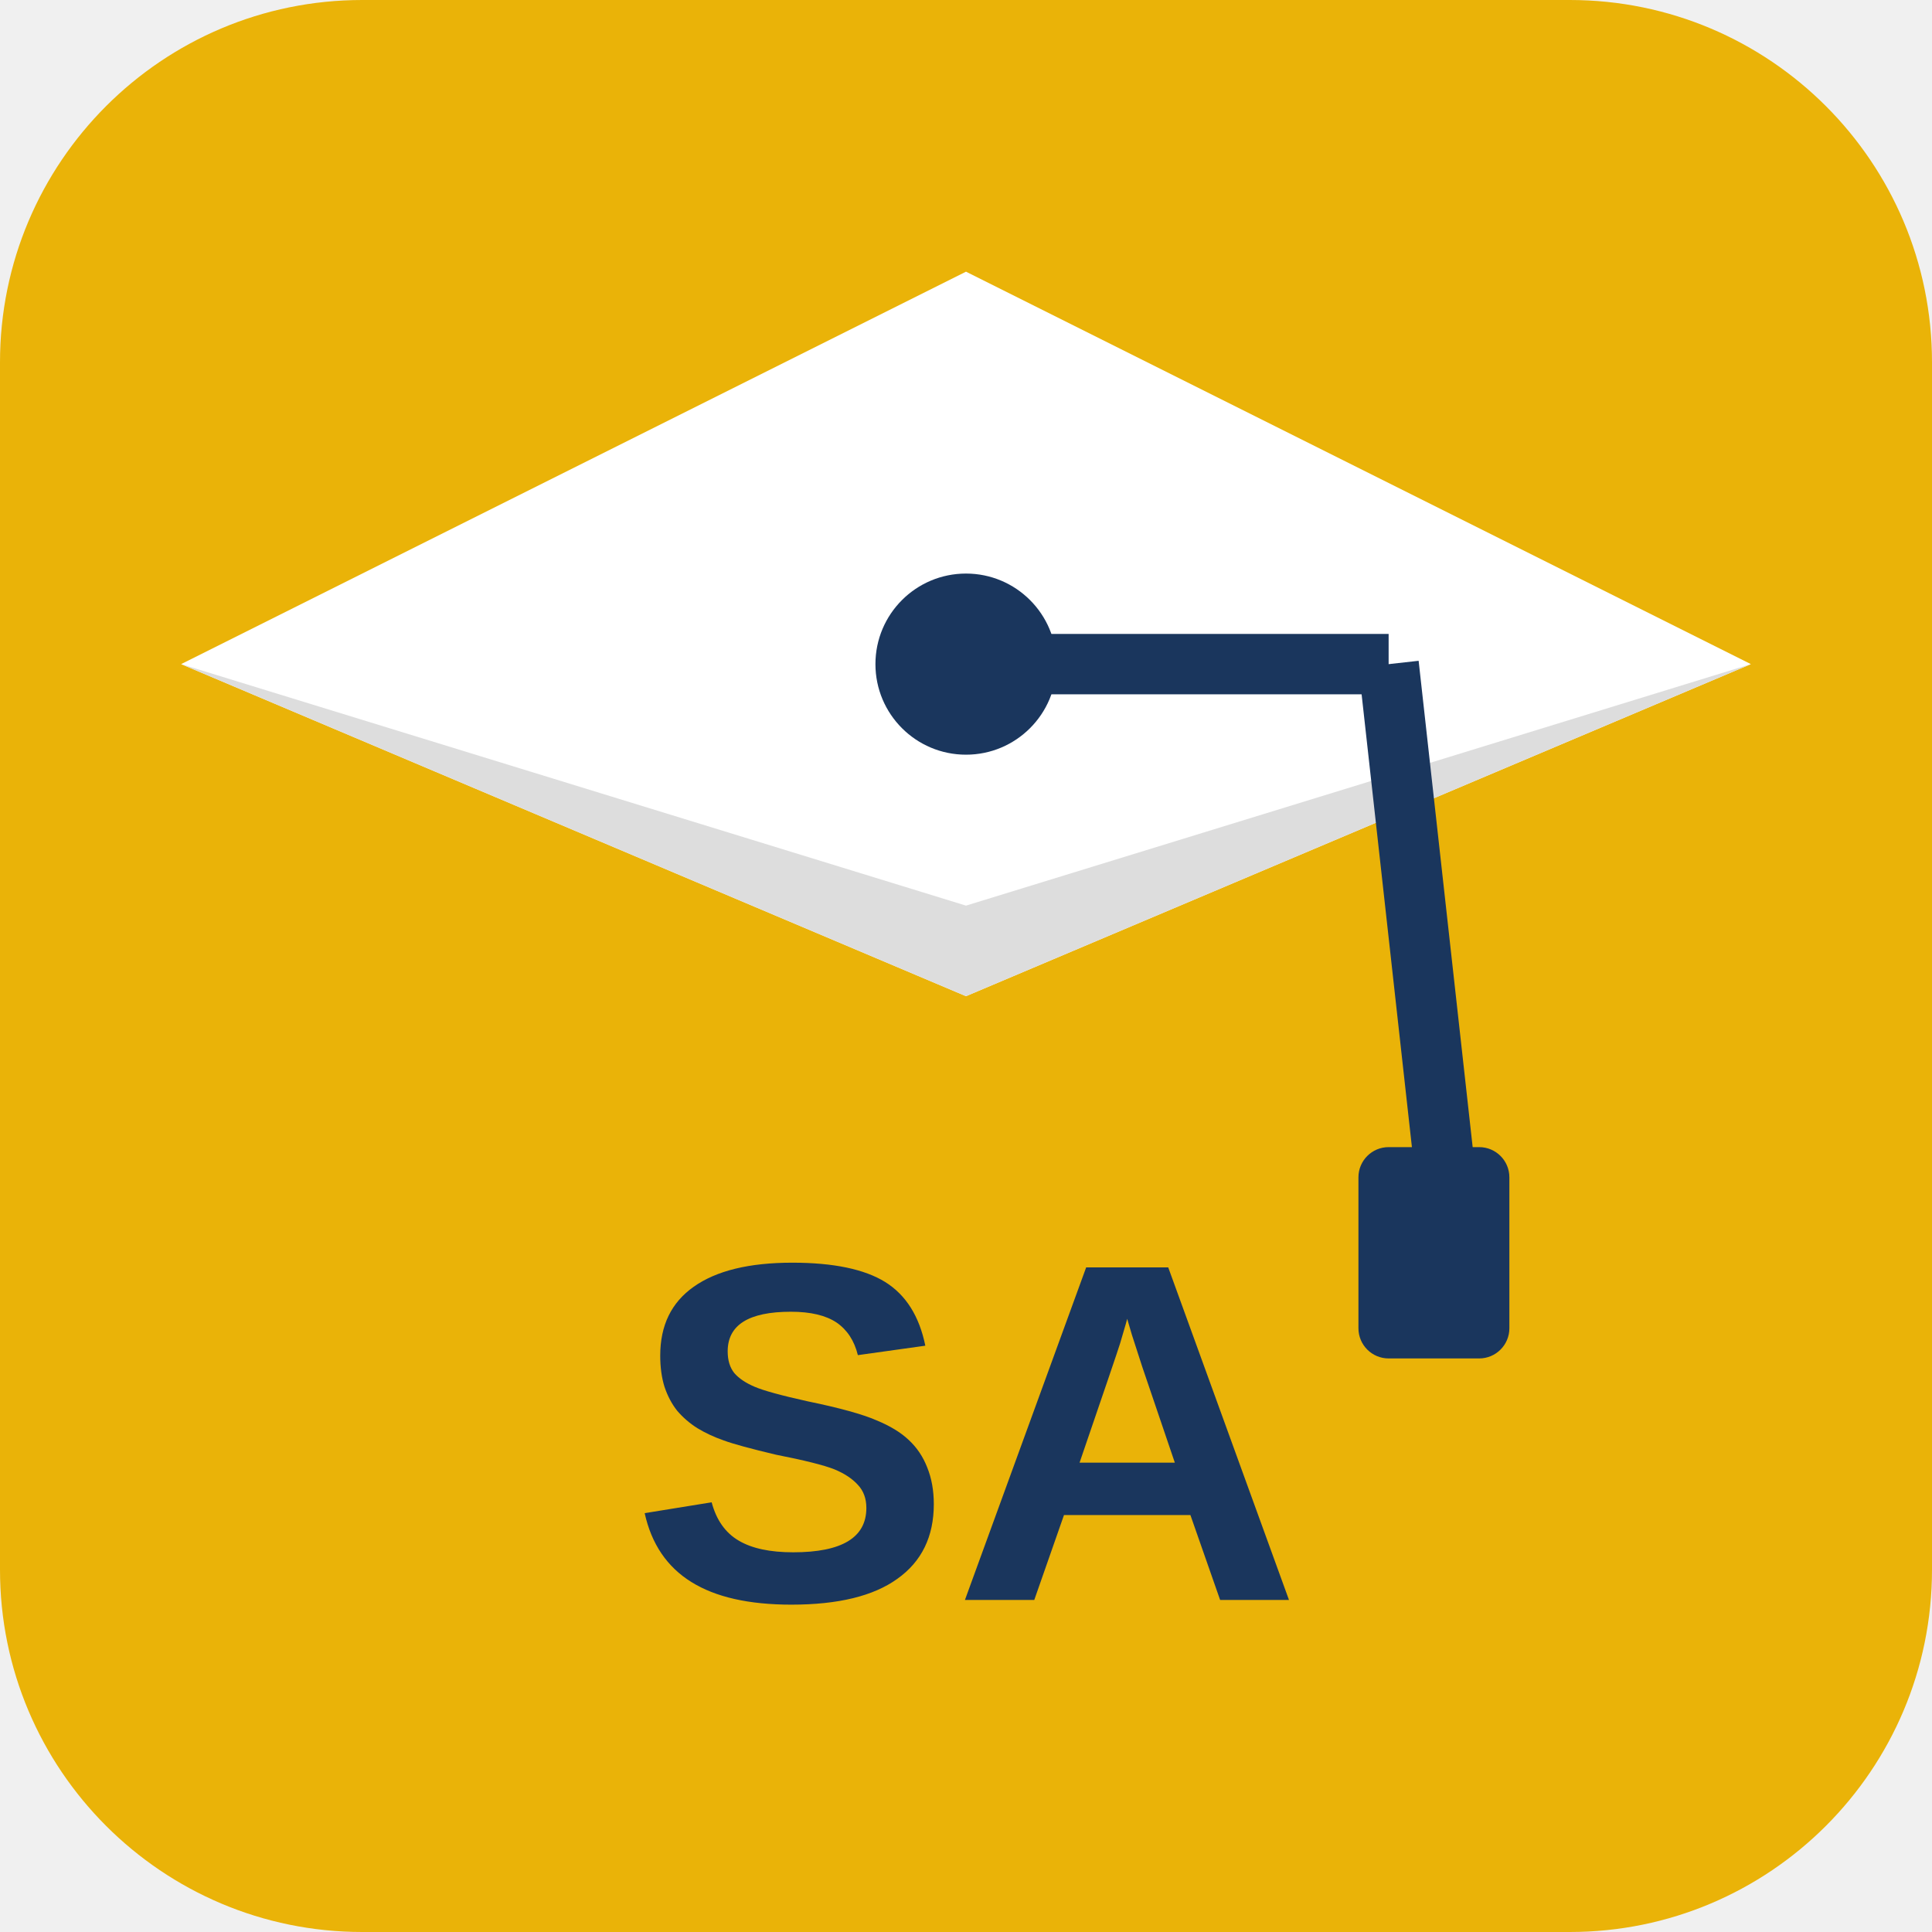
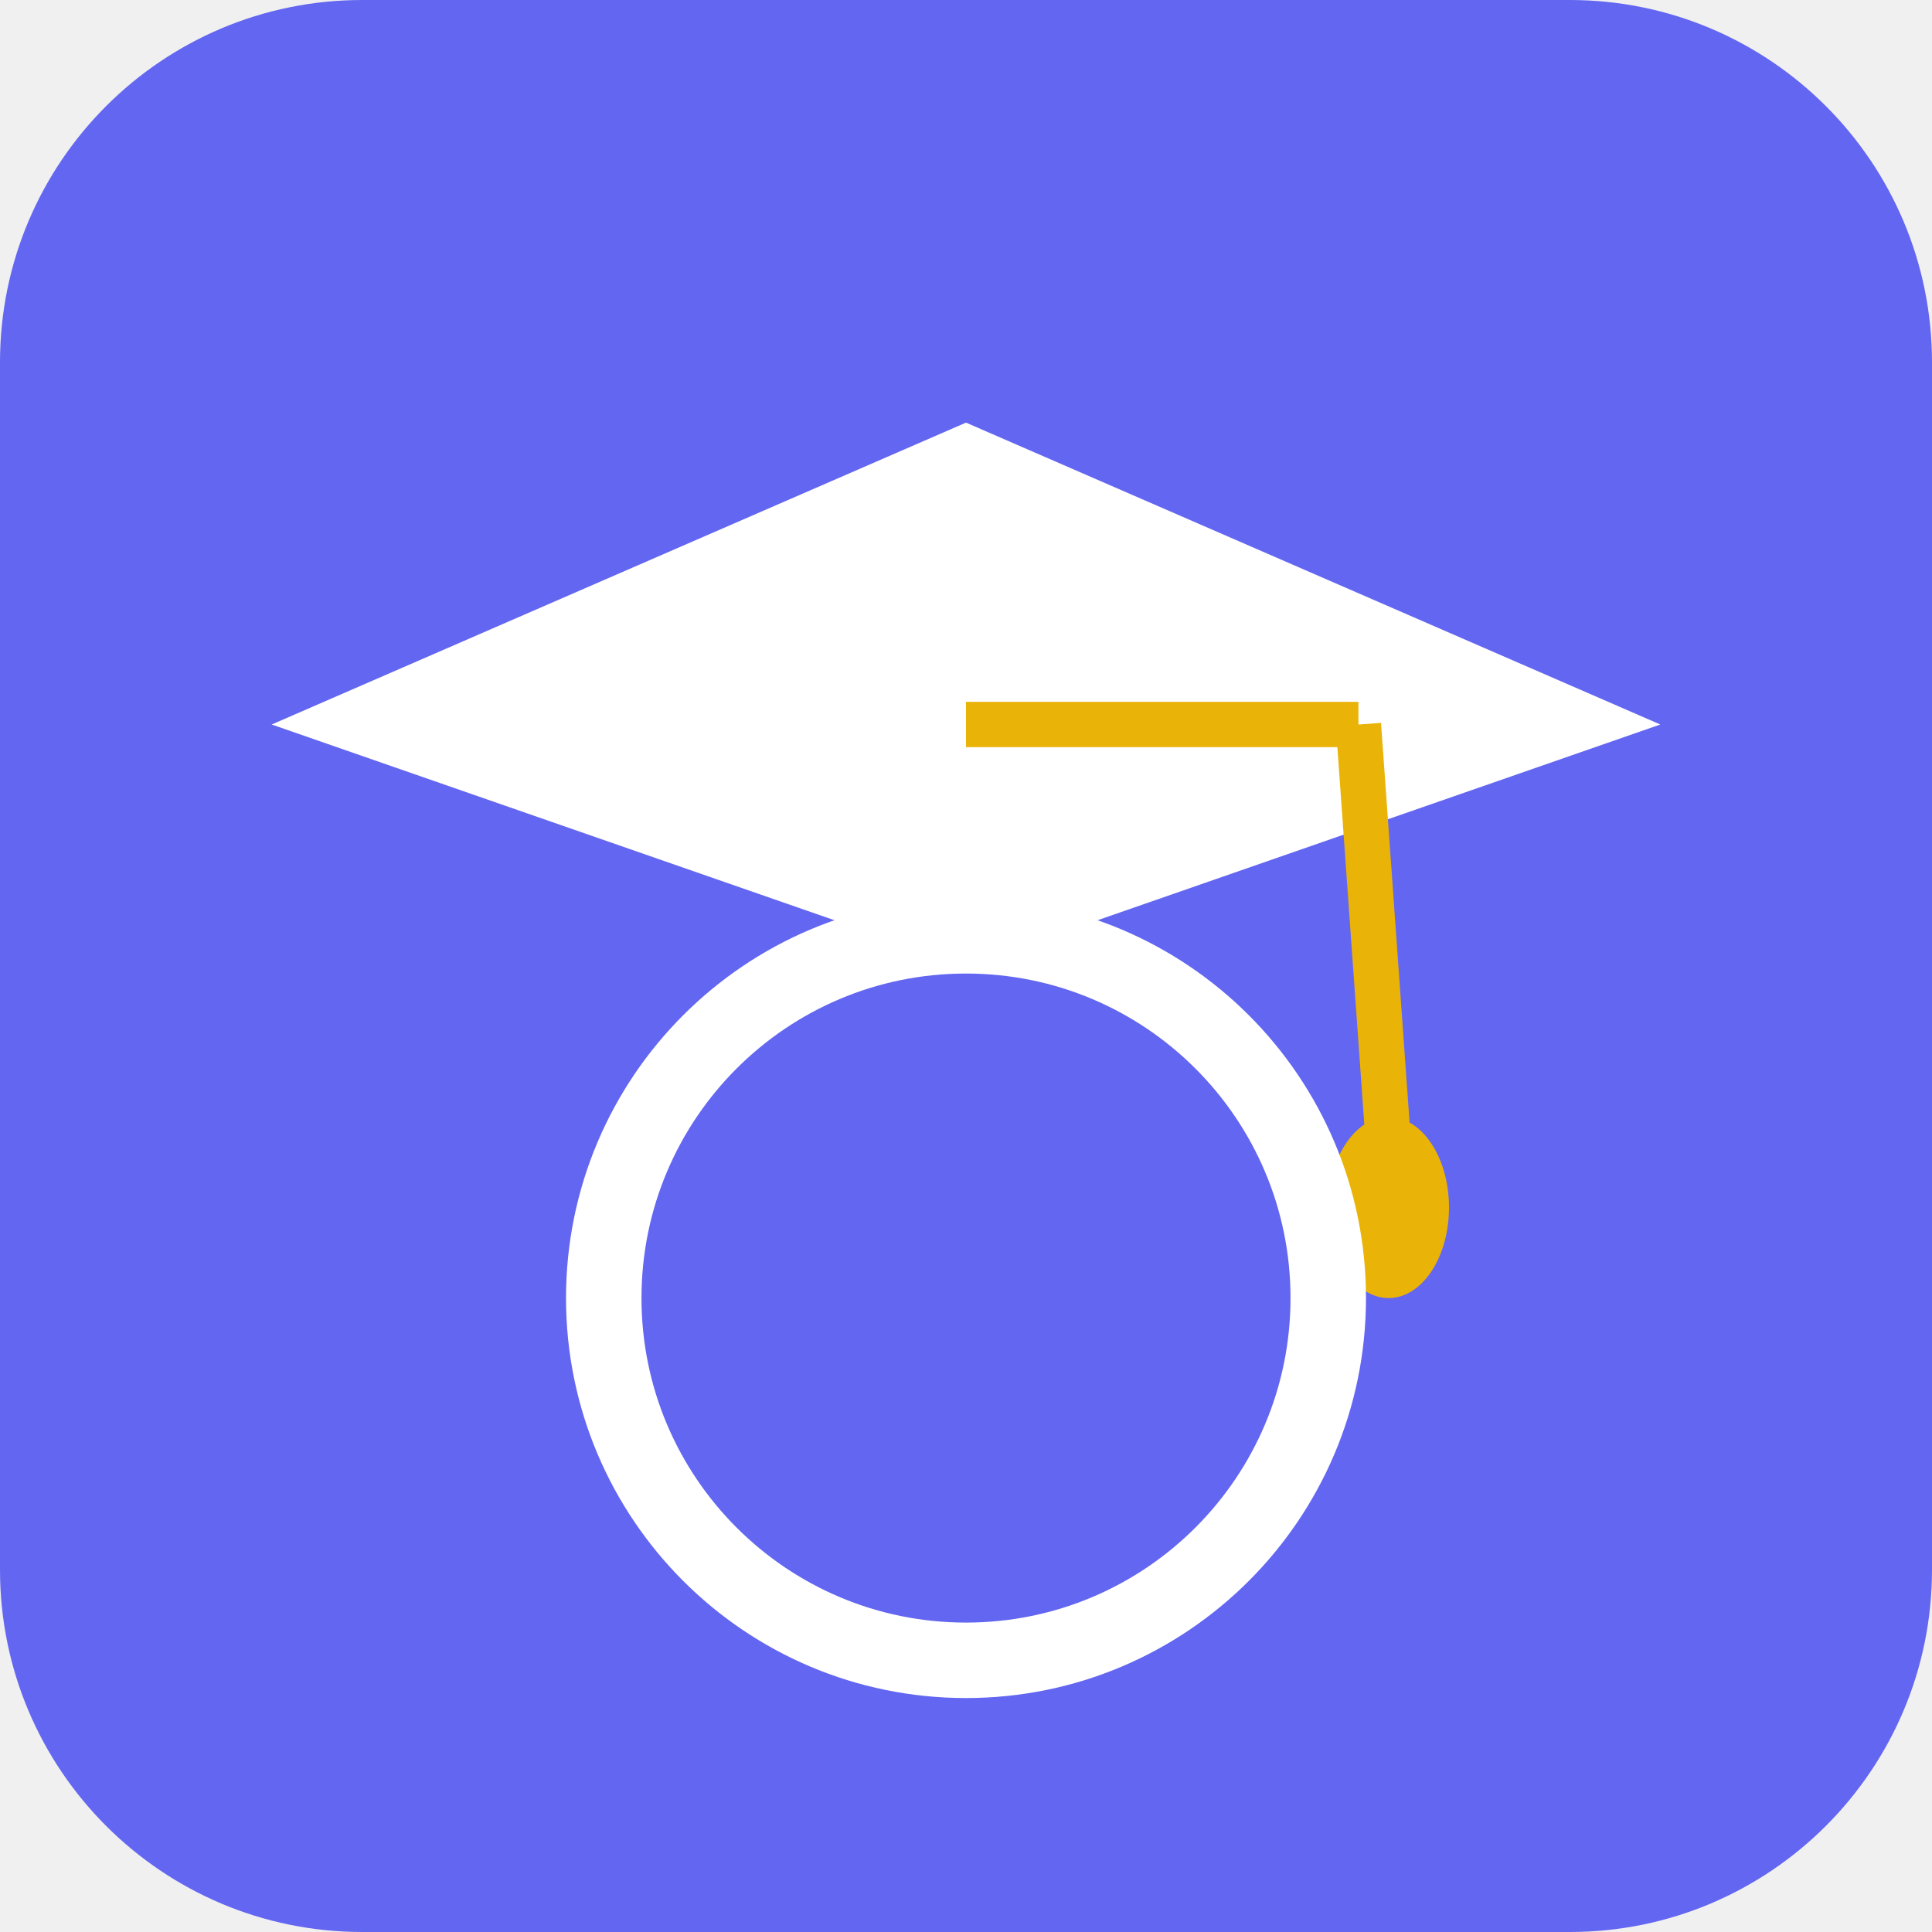
<svg xmlns="http://www.w3.org/2000/svg" viewBox="0 0 64 64">
-   <rect width="64" height="64" rx="12" fill="#eab308" />
-   <polygon points="32,9 58,22 32,33 6,22" fill="white" />
-   <polygon points="32,30 58,22 32,33 6,22" fill="#ddd" />
-   <circle cx="32" cy="22" r="3" fill="#1a365d" />
-   <line x1="32" y1="22" x2="46" y2="22" stroke="#1a365d" stroke-width="2" />
-   <line x1="46" y1="22" x2="48" y2="40" stroke="#1a365d" stroke-width="2" />
-   <rect x="45" y="38" width="5" height="7" rx="1" fill="#1a365d" />
-   <text x="32" y="53" text-anchor="middle" font-family="Arial,sans-serif" font-weight="bold" font-size="16" fill="#1a365d">SA</text>
+   <rect width="64" height="64" rx="12" fill="#6366f1" />
+   <polygon points="32,14 55,24 32,32 9,24" fill="white" />
+   <line x1="32" y1="24" x2="45" y2="24" stroke="#eab308" stroke-width="1.5" />
+   <line x1="45" y1="24" x2="46" y2="38" stroke="#eab308" stroke-width="1.5" />
+   <ellipse cx="46" cy="40" rx="2" ry="3" fill="#eab308" />
+   <circle cx="32" cy="43" r="12" stroke="white" stroke-width="2.5" fill="none" />
</svg>
